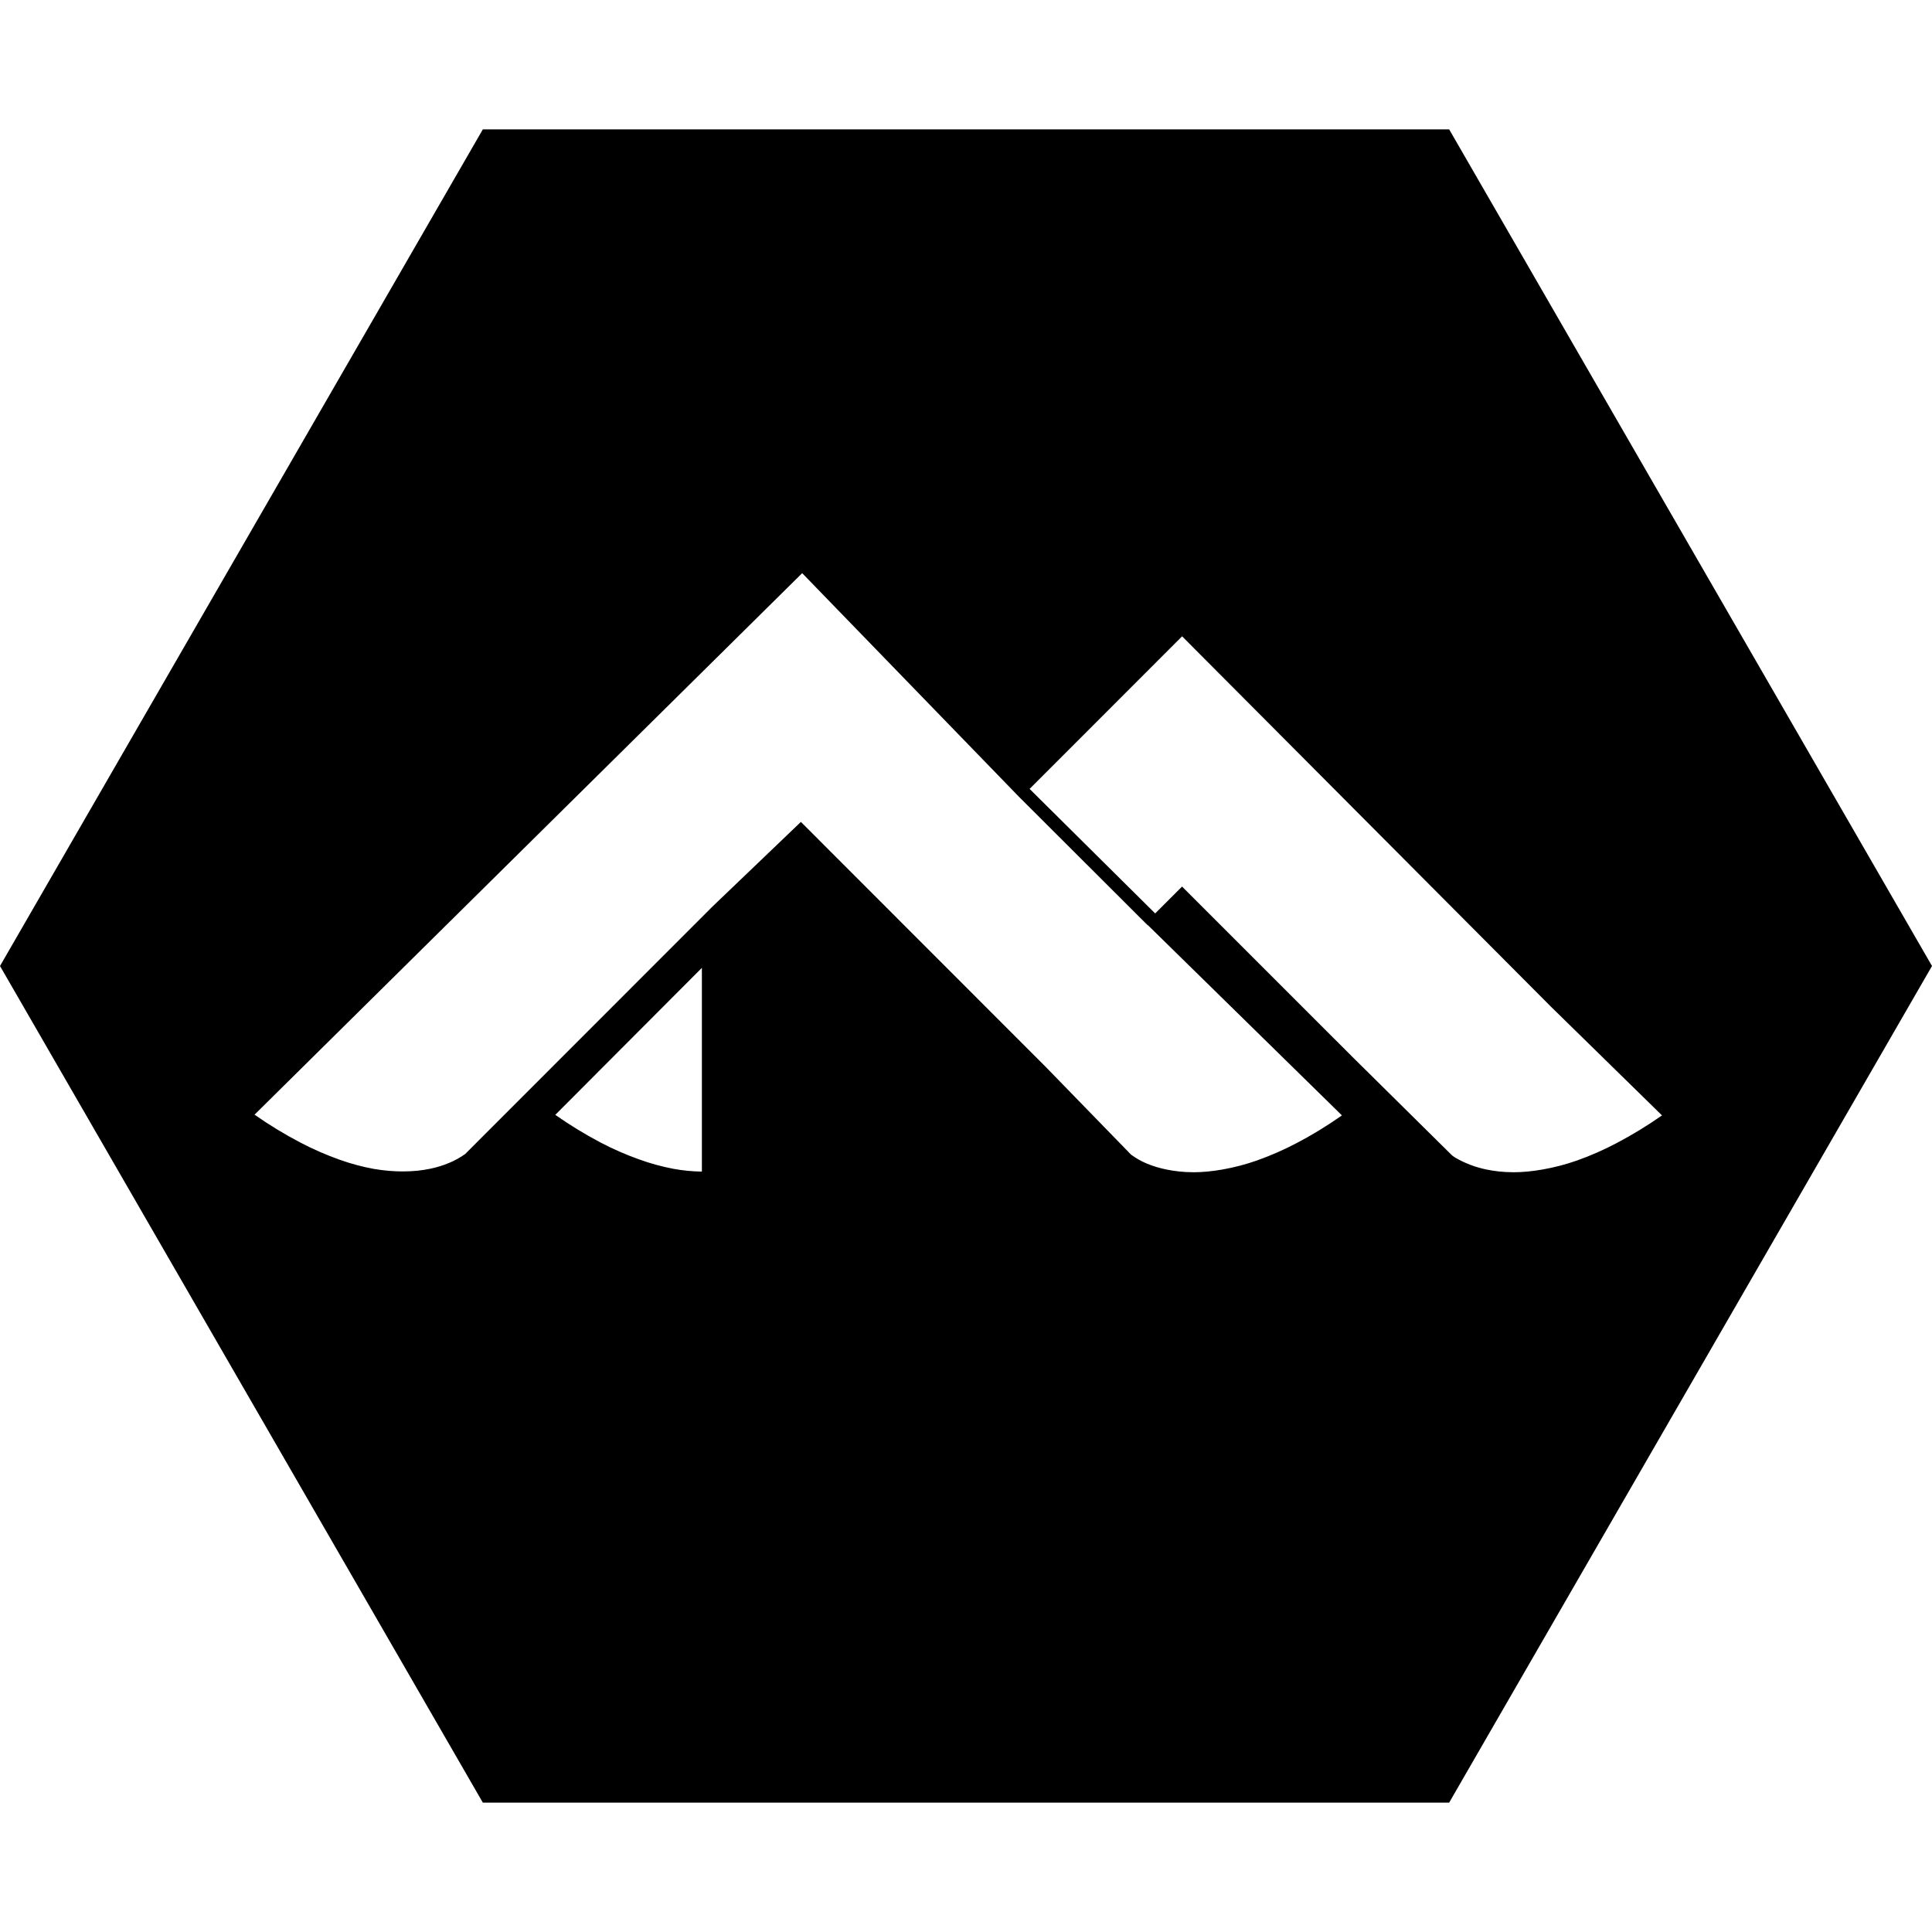
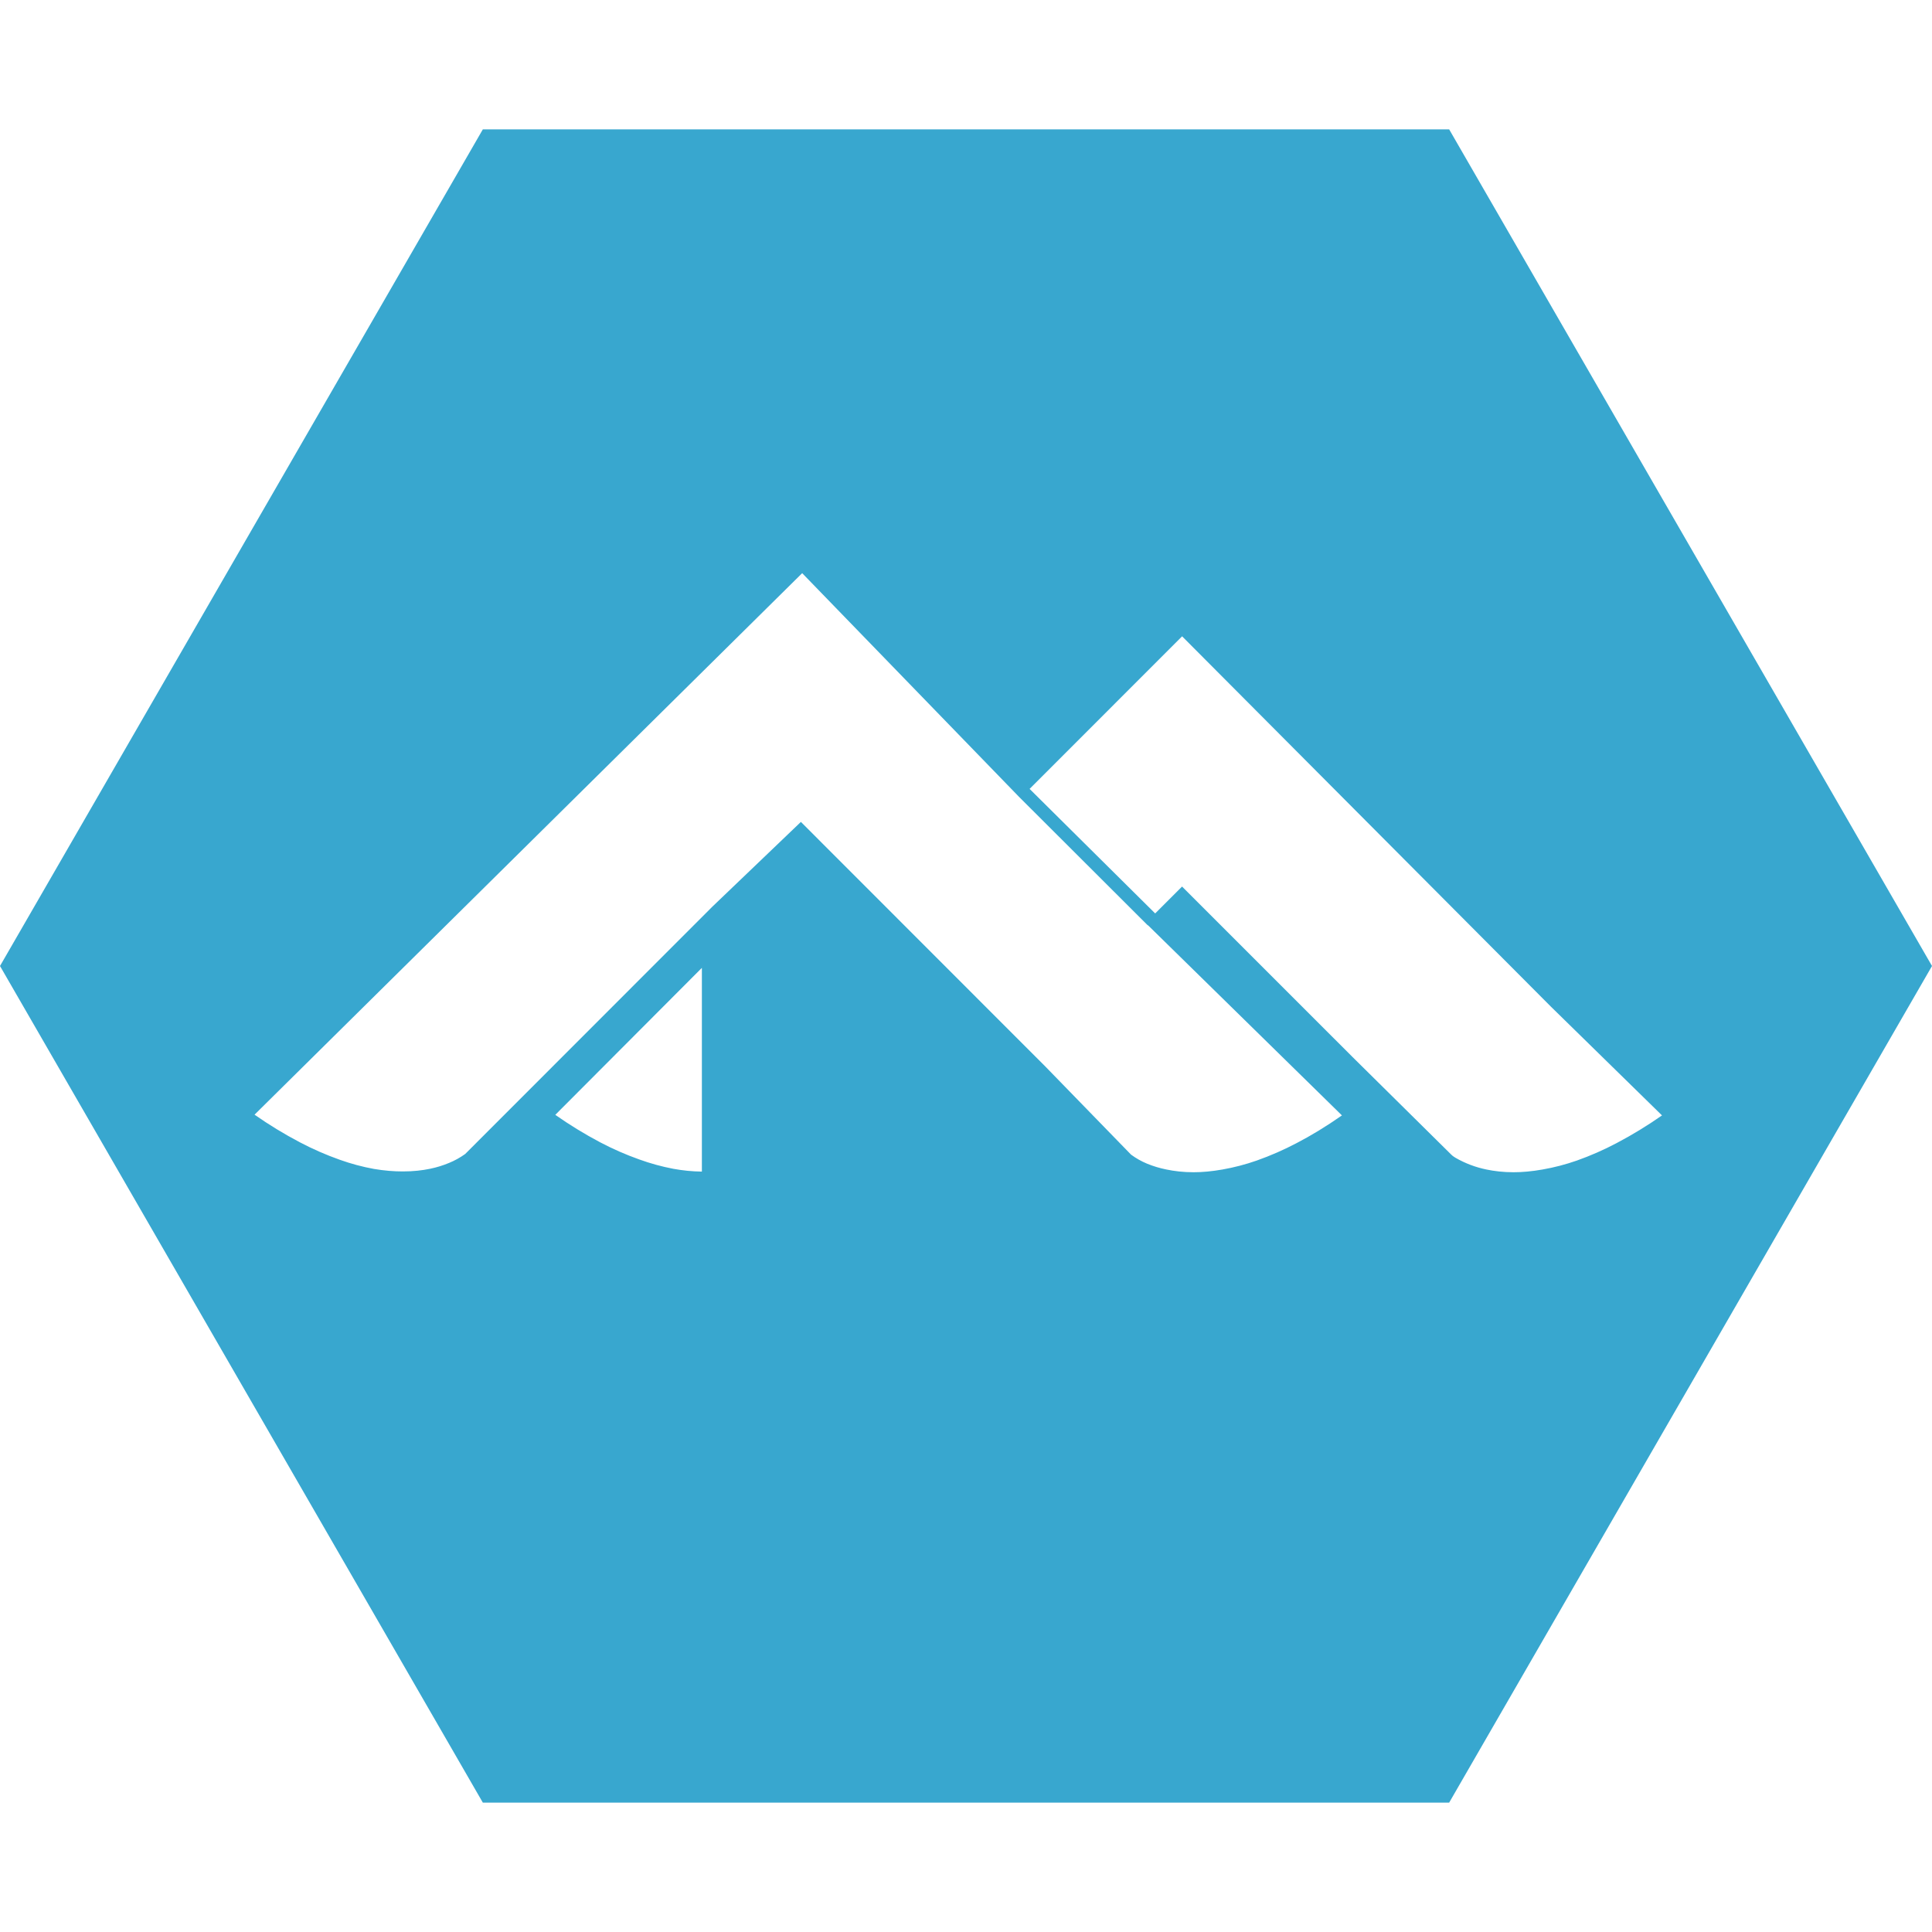
- <svg xmlns="http://www.w3.org/2000/svg" role="img" viewBox="0 0 24 24">
+ <svg xmlns="http://www.w3.org/2000/svg" fill="#38A7CF" role="img" viewBox="0 0 24 24">
  <path d="M5.998 1.607L0 12l5.998 10.393h12.004L24 12 18.002 1.607H5.998zM9.965 7.12L12.66 9.9l1.598 1.595.002-.002 2.41 2.363c-.2.14-.386.252-.563.344a3.756 3.756 0 01-.496.217 2.702 2.702 0 01-.425.111c-.131.023-.25.034-.358.034-.13 0-.242-.014-.338-.034a1.317 1.317 0 01-.24-.072.95.95 0 01-.2-.113l-1.062-1.092-3.039-3.041-1.1 1.053-3.07 3.072a.974.974 0 01-.2.111 1.274 1.274 0 01-.237.073c-.096.02-.209.033-.338.033-.108 0-.227-.009-.358-.031a2.7 2.7 0 01-.425-.114 3.748 3.748 0 01-.496-.217 5.228 5.228 0 01-.563-.343l6.803-6.727zm4.72.785l4.579 4.598 1.382 1.353a5.24 5.24 0 01-.564.344 3.73 3.73 0 01-.494.217 2.697 2.697 0 01-.426.111c-.13.023-.251.034-.36.034-.129 0-.241-.014-.337-.034a1.285 1.285 0 01-.385-.146c-.033-.02-.05-.036-.053-.04l-1.232-1.218-2.111-2.111-.334.334L12.79 9.8l1.896-1.897zm-5.966 4.12v2.529a2.128 2.128 0 01-.356-.035 2.765 2.765 0 01-.422-.116 3.708 3.708 0 01-.488-.214 5.217 5.217 0 01-.555-.34l1.82-1.825Z" />
</svg>
